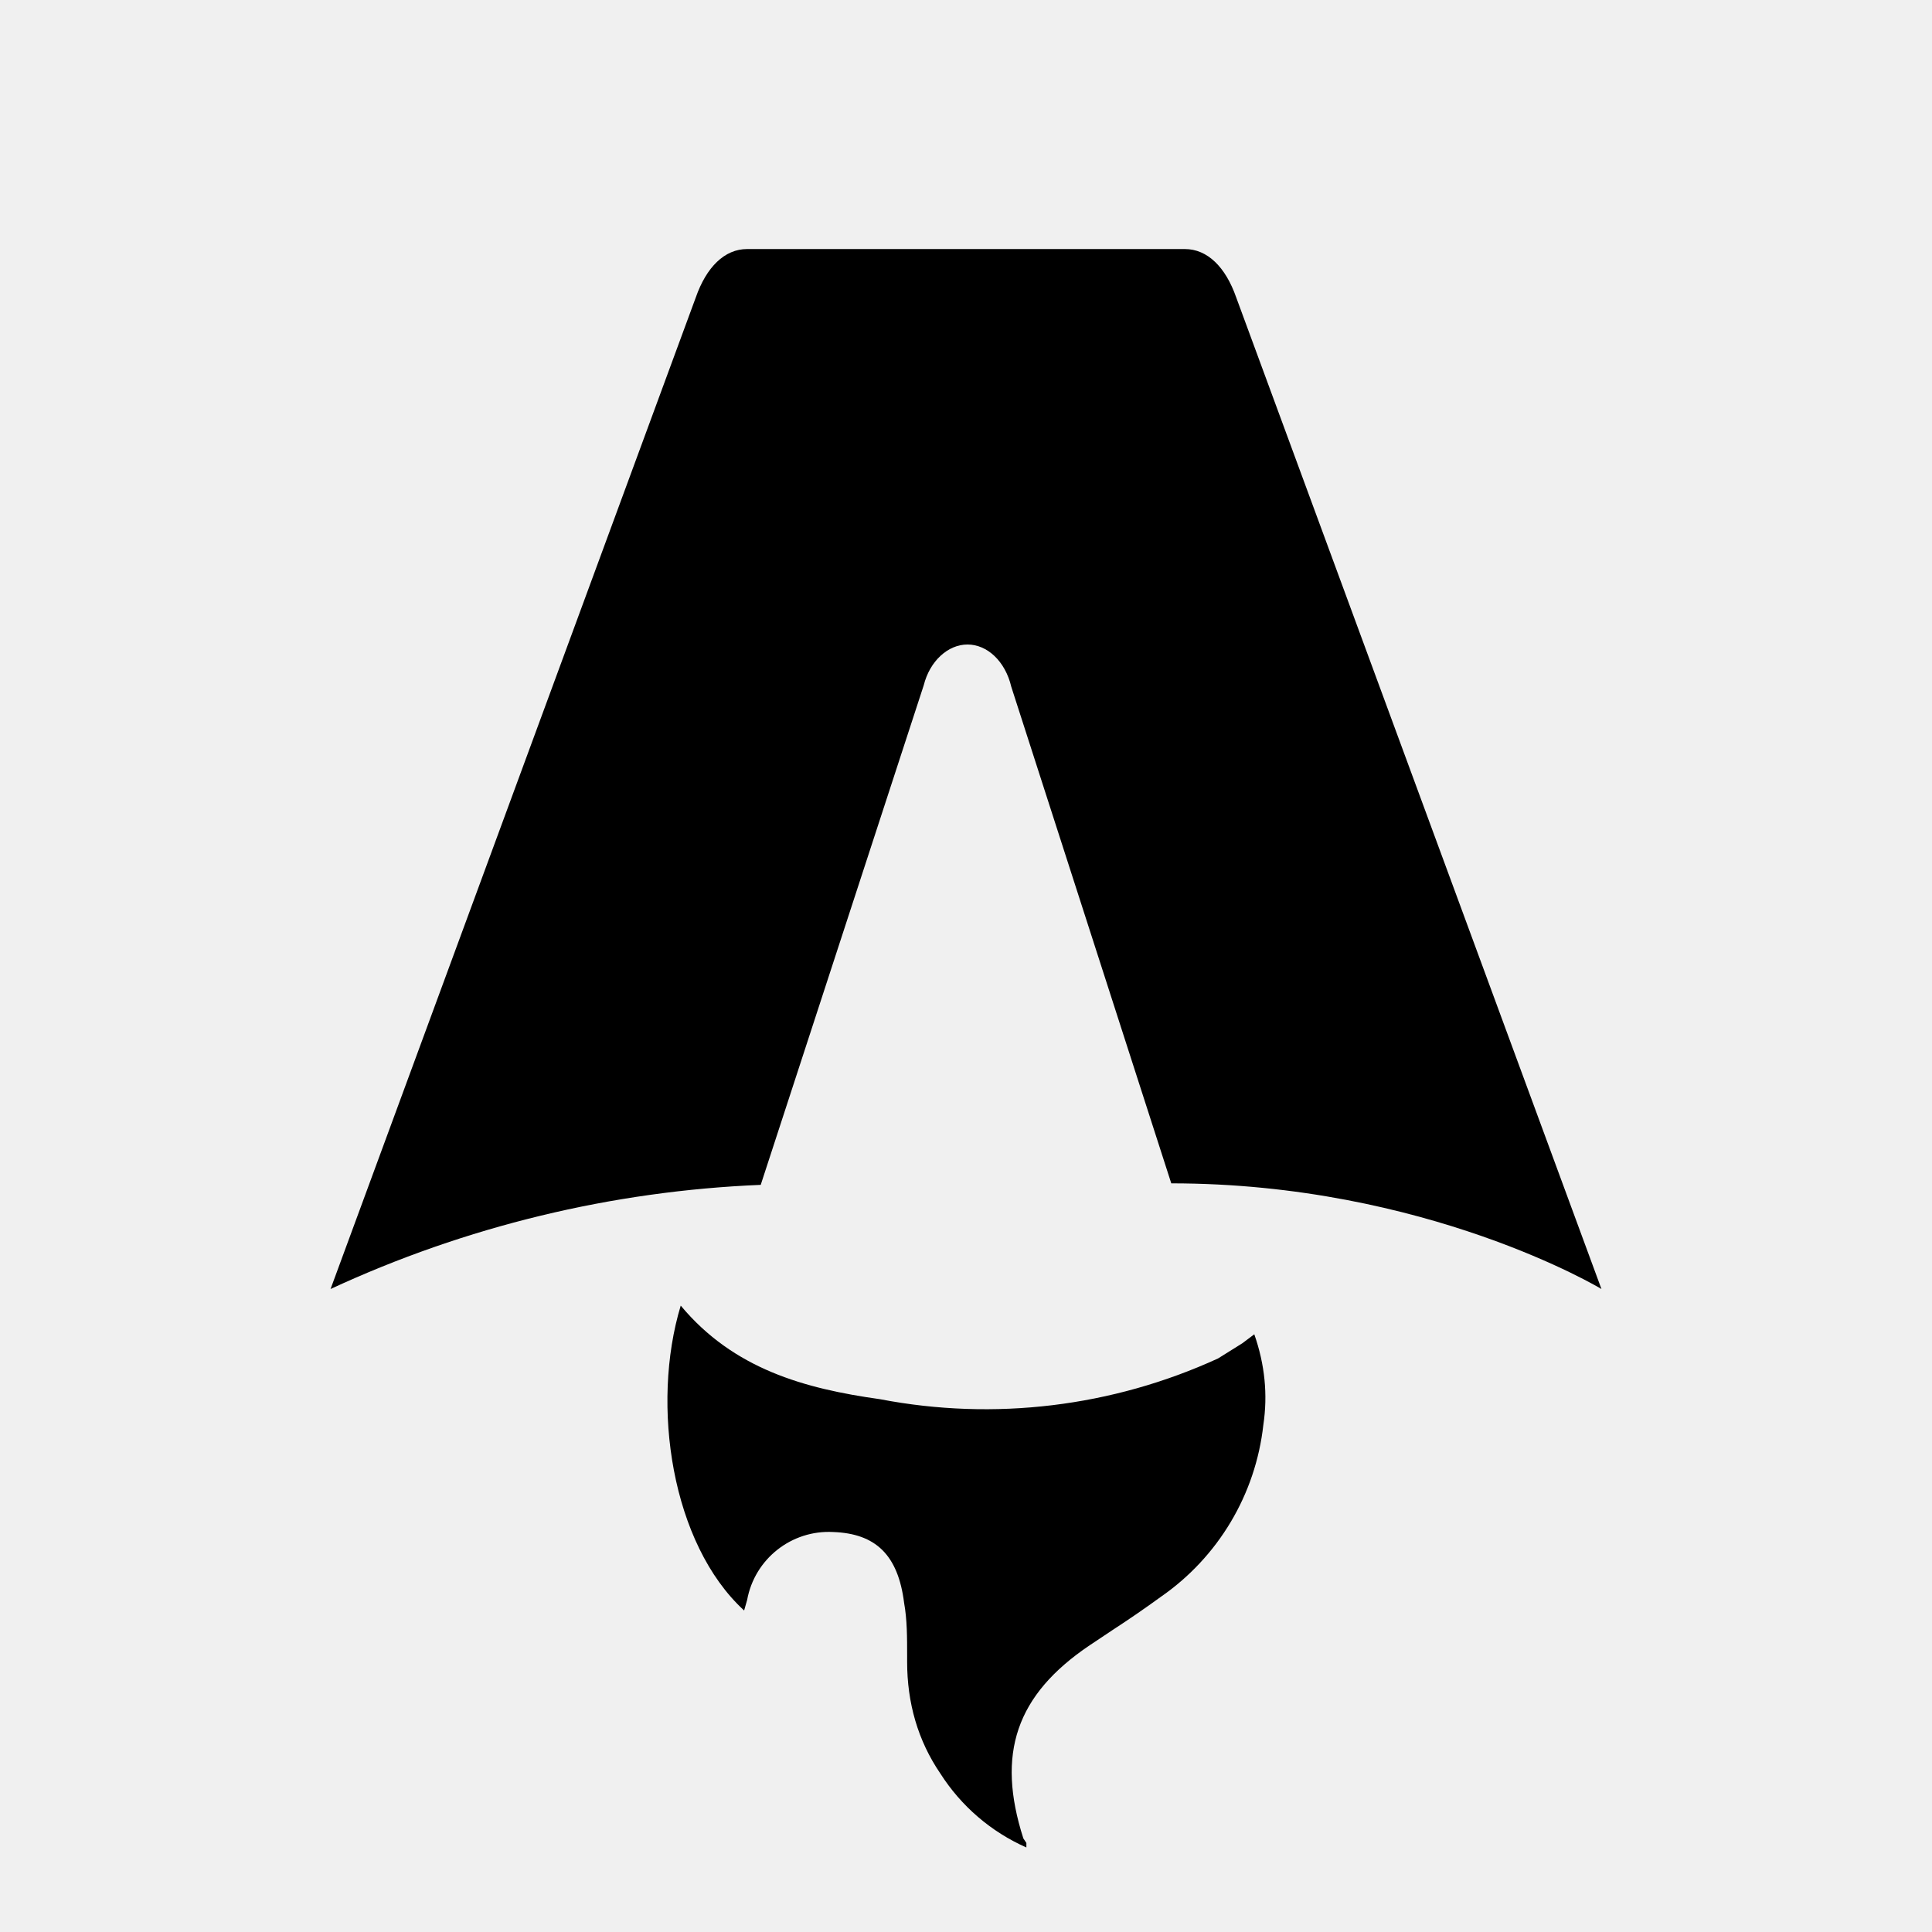
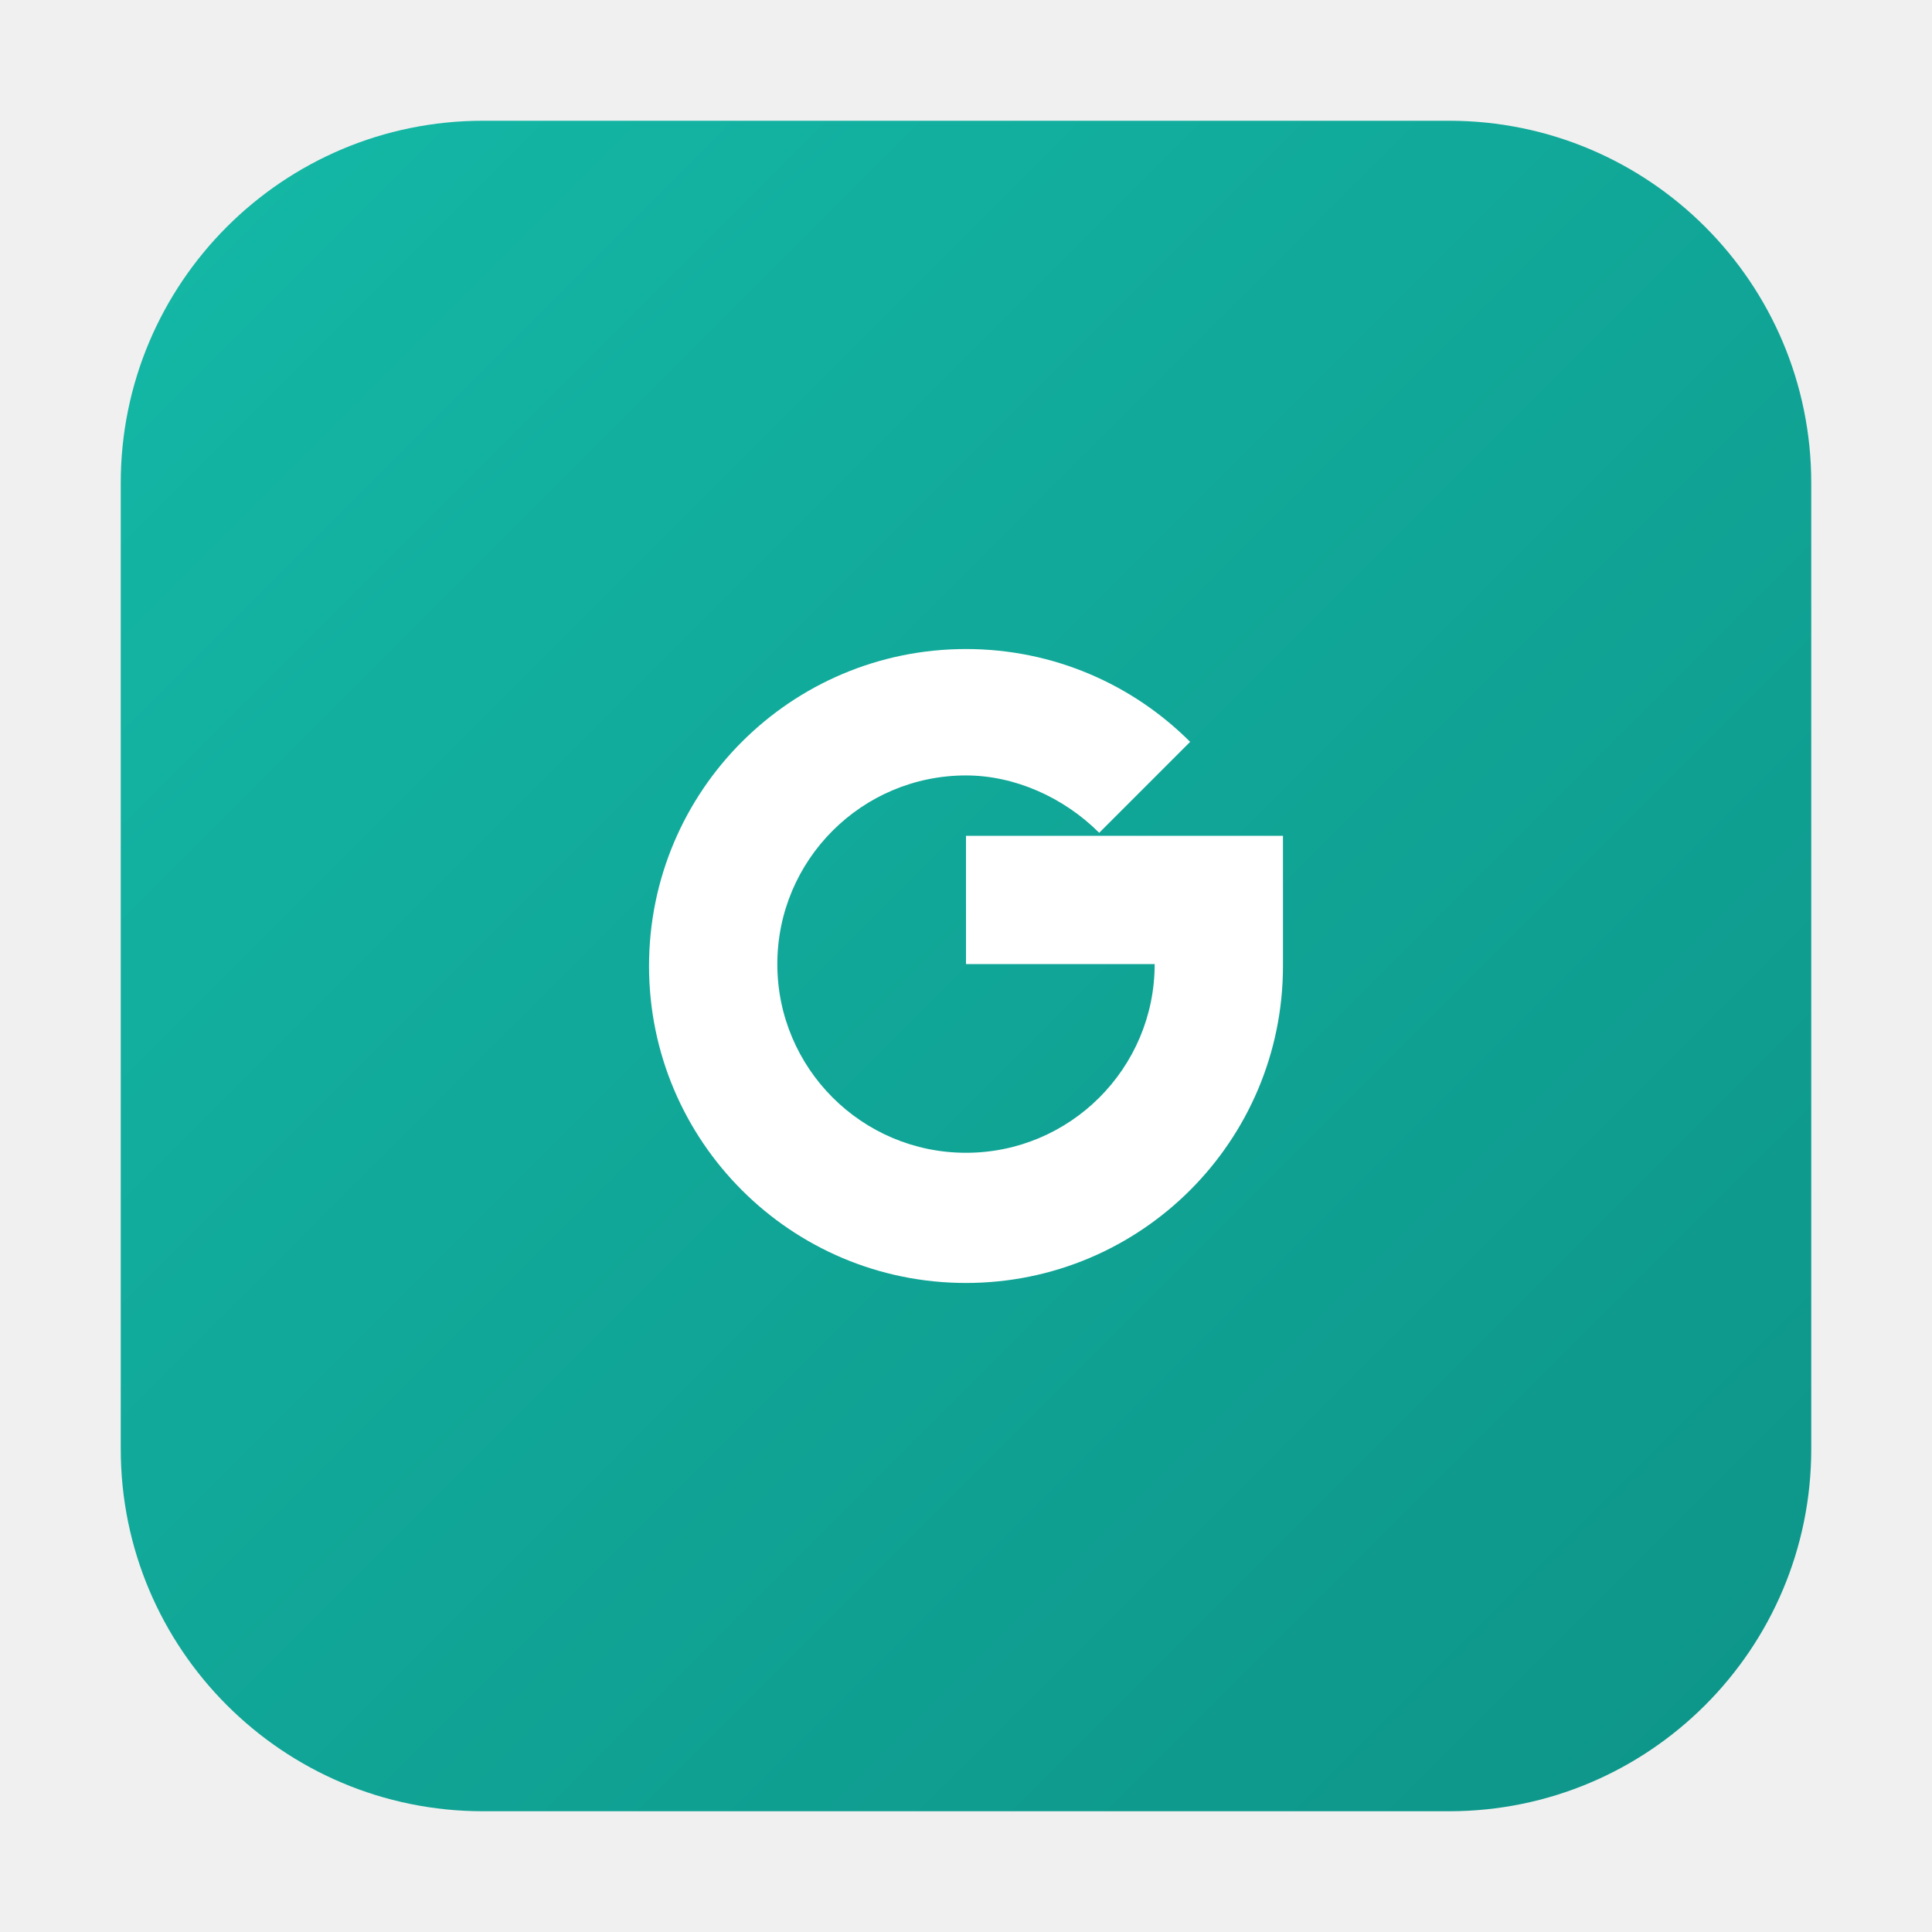
- <svg xmlns="http://www.w3.org/2000/svg" fill="none" viewBox="0 0 128 128">
-   <path d="M50.4 78.5a75.1 75.1 0 0 0-28.5 6.9l24.2-65.7c.7-2 1.9-3.2 3.4-3.2h29c1.5 0 2.7 1.2 3.4 3.2l24.2 65.7s-11.6-7-28.5-7L67 45.5c-.4-1.7-1.6-2.8-2.9-2.8-1.3 0-2.5 1.1-2.9 2.7L50.4 78.5Zm-1.1 28.2Zm-4.2-20.2c-2 6.6-.6 15.8 4.2 20.2a17.5 17.5 0 0 1 .2-.7 5.5 5.5 0 0 1 5.7-4.5c2.8.1 4.3 1.5 4.7 4.7.2 1.1.2 2.3.2 3.5v.4c0 2.7.7 5.2 2.2 7.4a13 13 0 0 0 5.7 4.9v-.3l-.2-.3c-1.8-5.6-.5-9.5 4.4-12.8l1.5-1a73 73 0 0 0 3.2-2.2 16 16 0 0 0 6.8-11.4c.3-2 .1-4-.6-6l-.8.6-1.6 1a37 37 0 0 1-22.4 2.7c-5-.7-9.7-2-13.2-6.2Z" />
-   <style>
-         path { fill: #000; }
-         @media (prefers-color-scheme: dark) {
-             path { fill: #FFF; }
-         }
-     </style>
+ <svg xmlns="http://www.w3.org/2000/svg" viewBox="0 0 512 512">
+   <defs>
+     <linearGradient id="grad" x1="0%" y1="0%" x2="100%" y2="100%">
+       <stop offset="0%" style="stop-color:#14b8a6;stop-opacity:1" />
+       <stop offset="100%" style="stop-color:#0d9488;stop-opacity:1" />
+     </linearGradient>
+   </defs>
+   <rect x="32" y="32" width="448" height="448" rx="96" ry="96" fill="url(#grad)" />
+   <path d="M340 256c0 46.4-37.6 84-84 84s-84-37.6-84-84 37.6-84 84-84c23.2 0 44.2 9.4 59.4 24.6l-24.1 24.1c-9.4-9.4-22.4-15.2-35.3-15.2-27.6 0-50 22.4-50 50s22.4 50 50 50 50-22.4 50-50h-50v-34h84v34z" fill="white" />
</svg>
